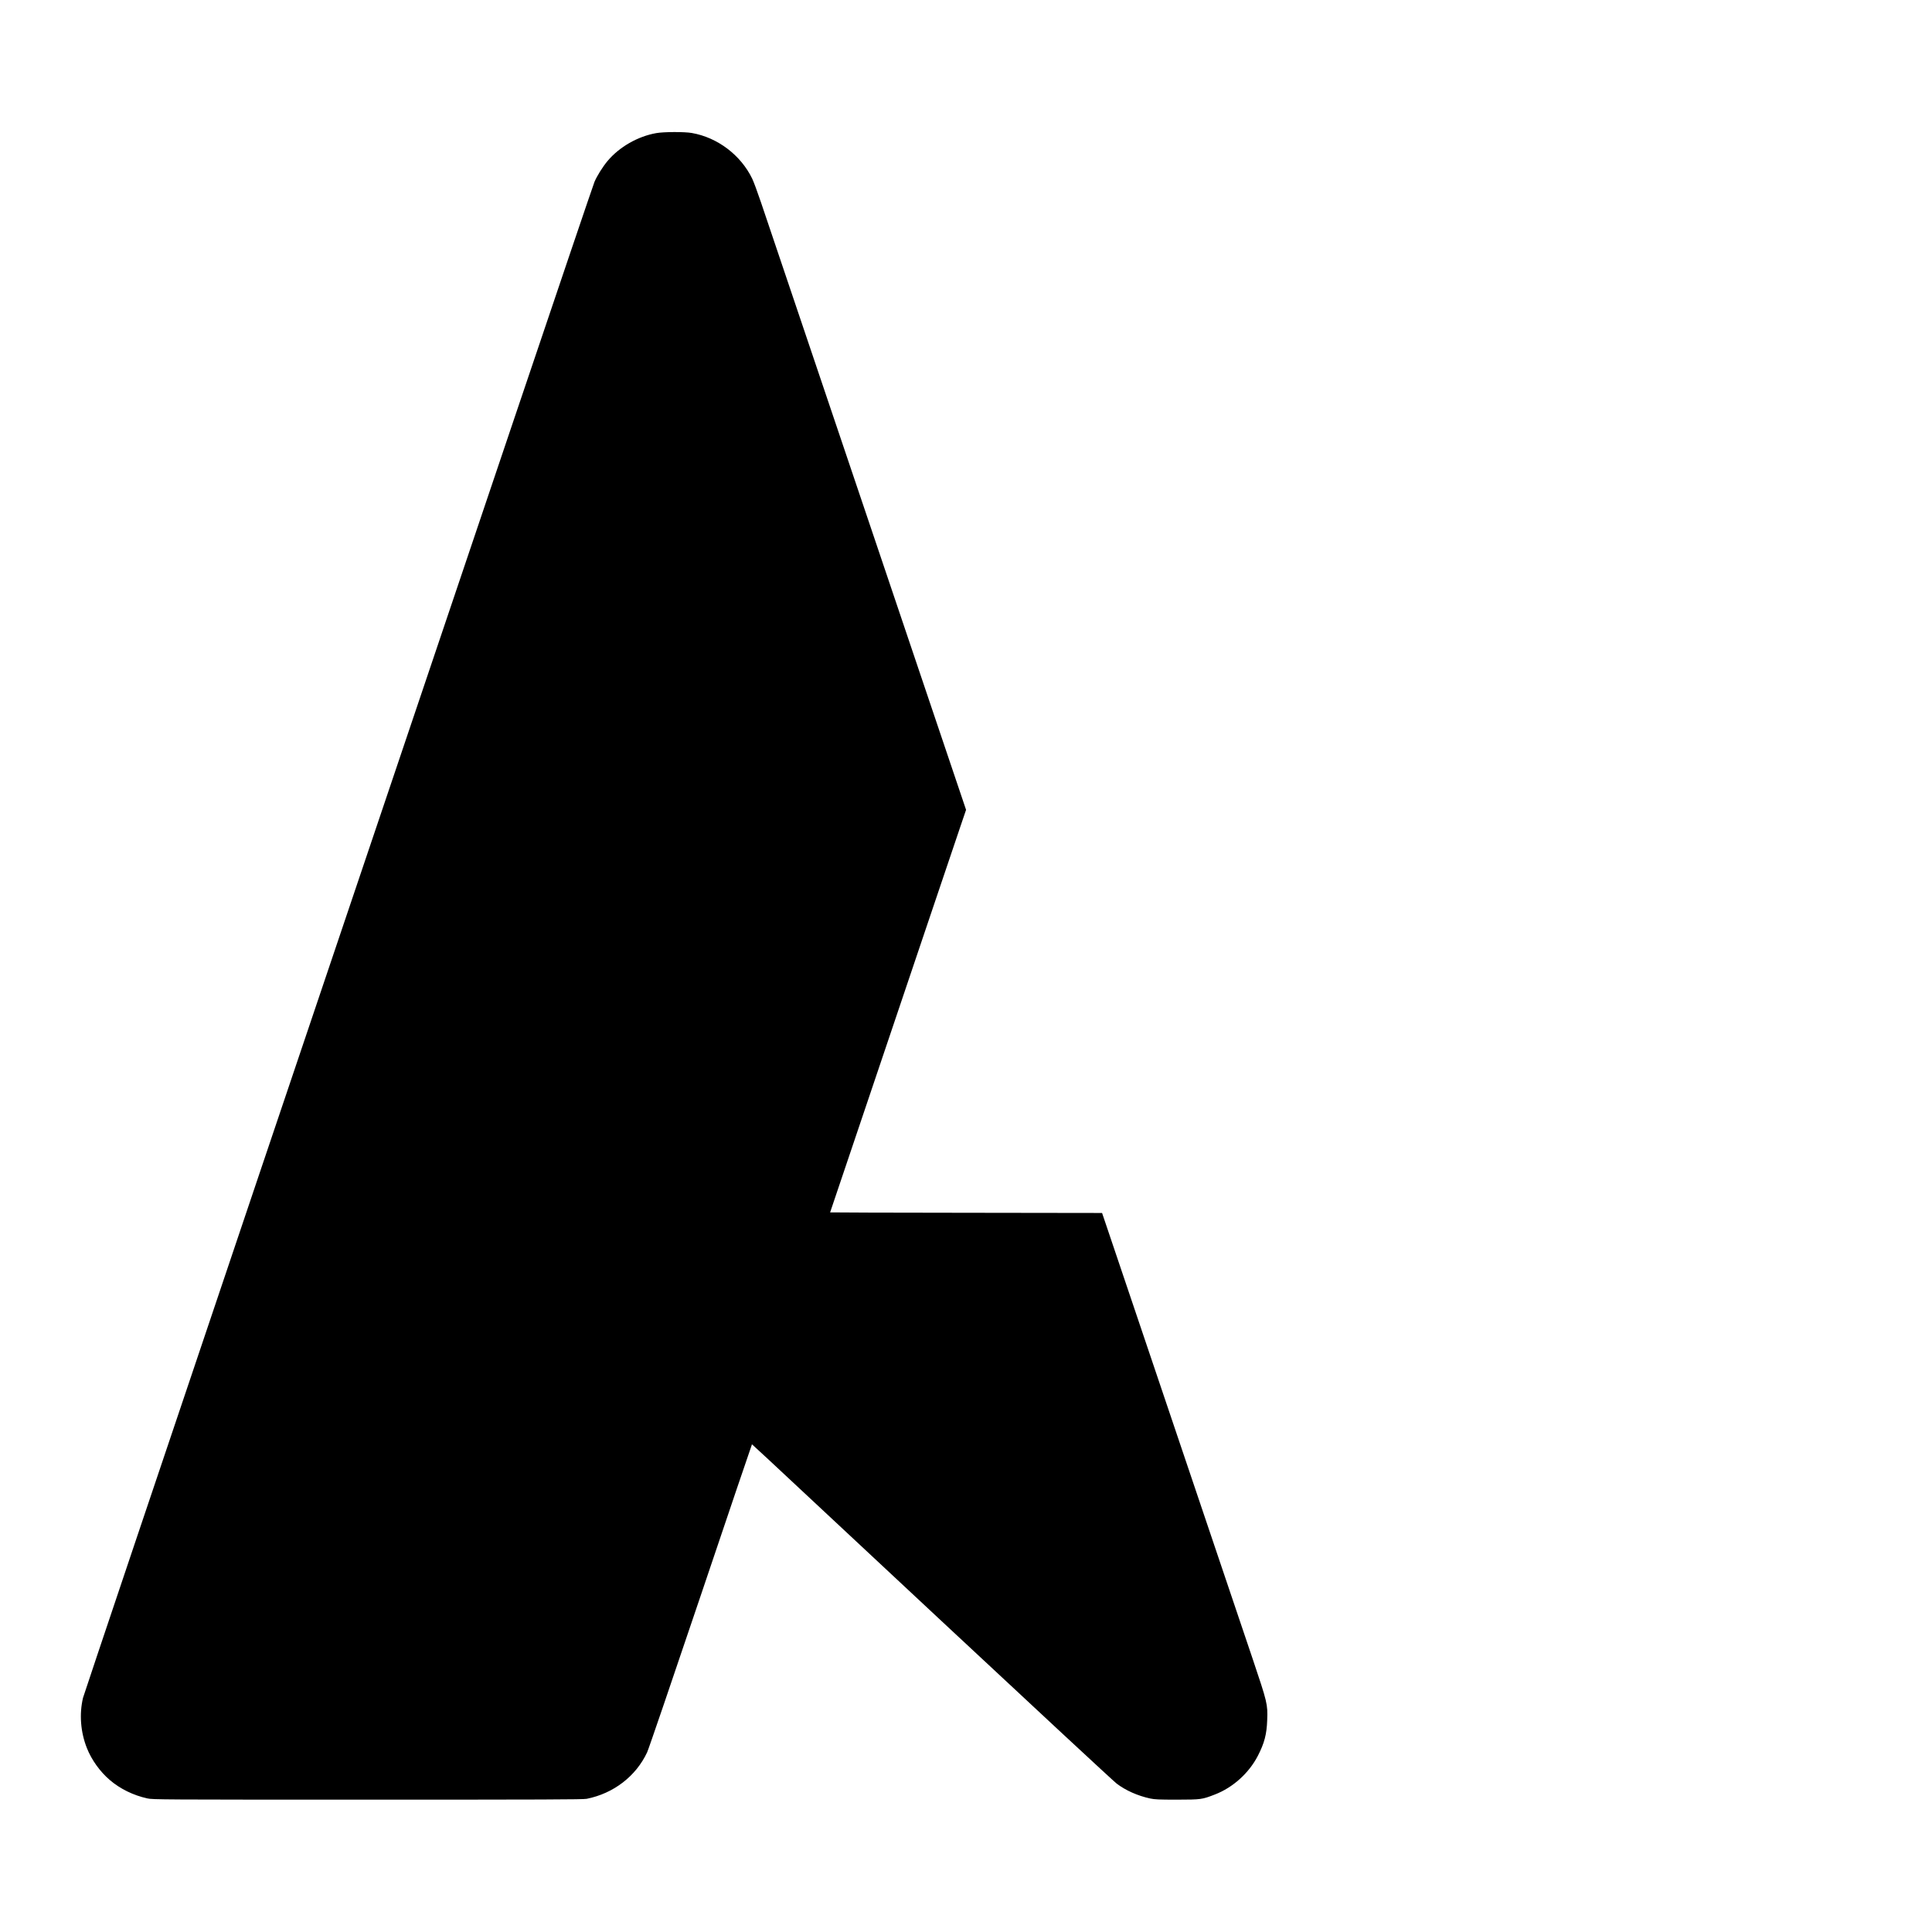
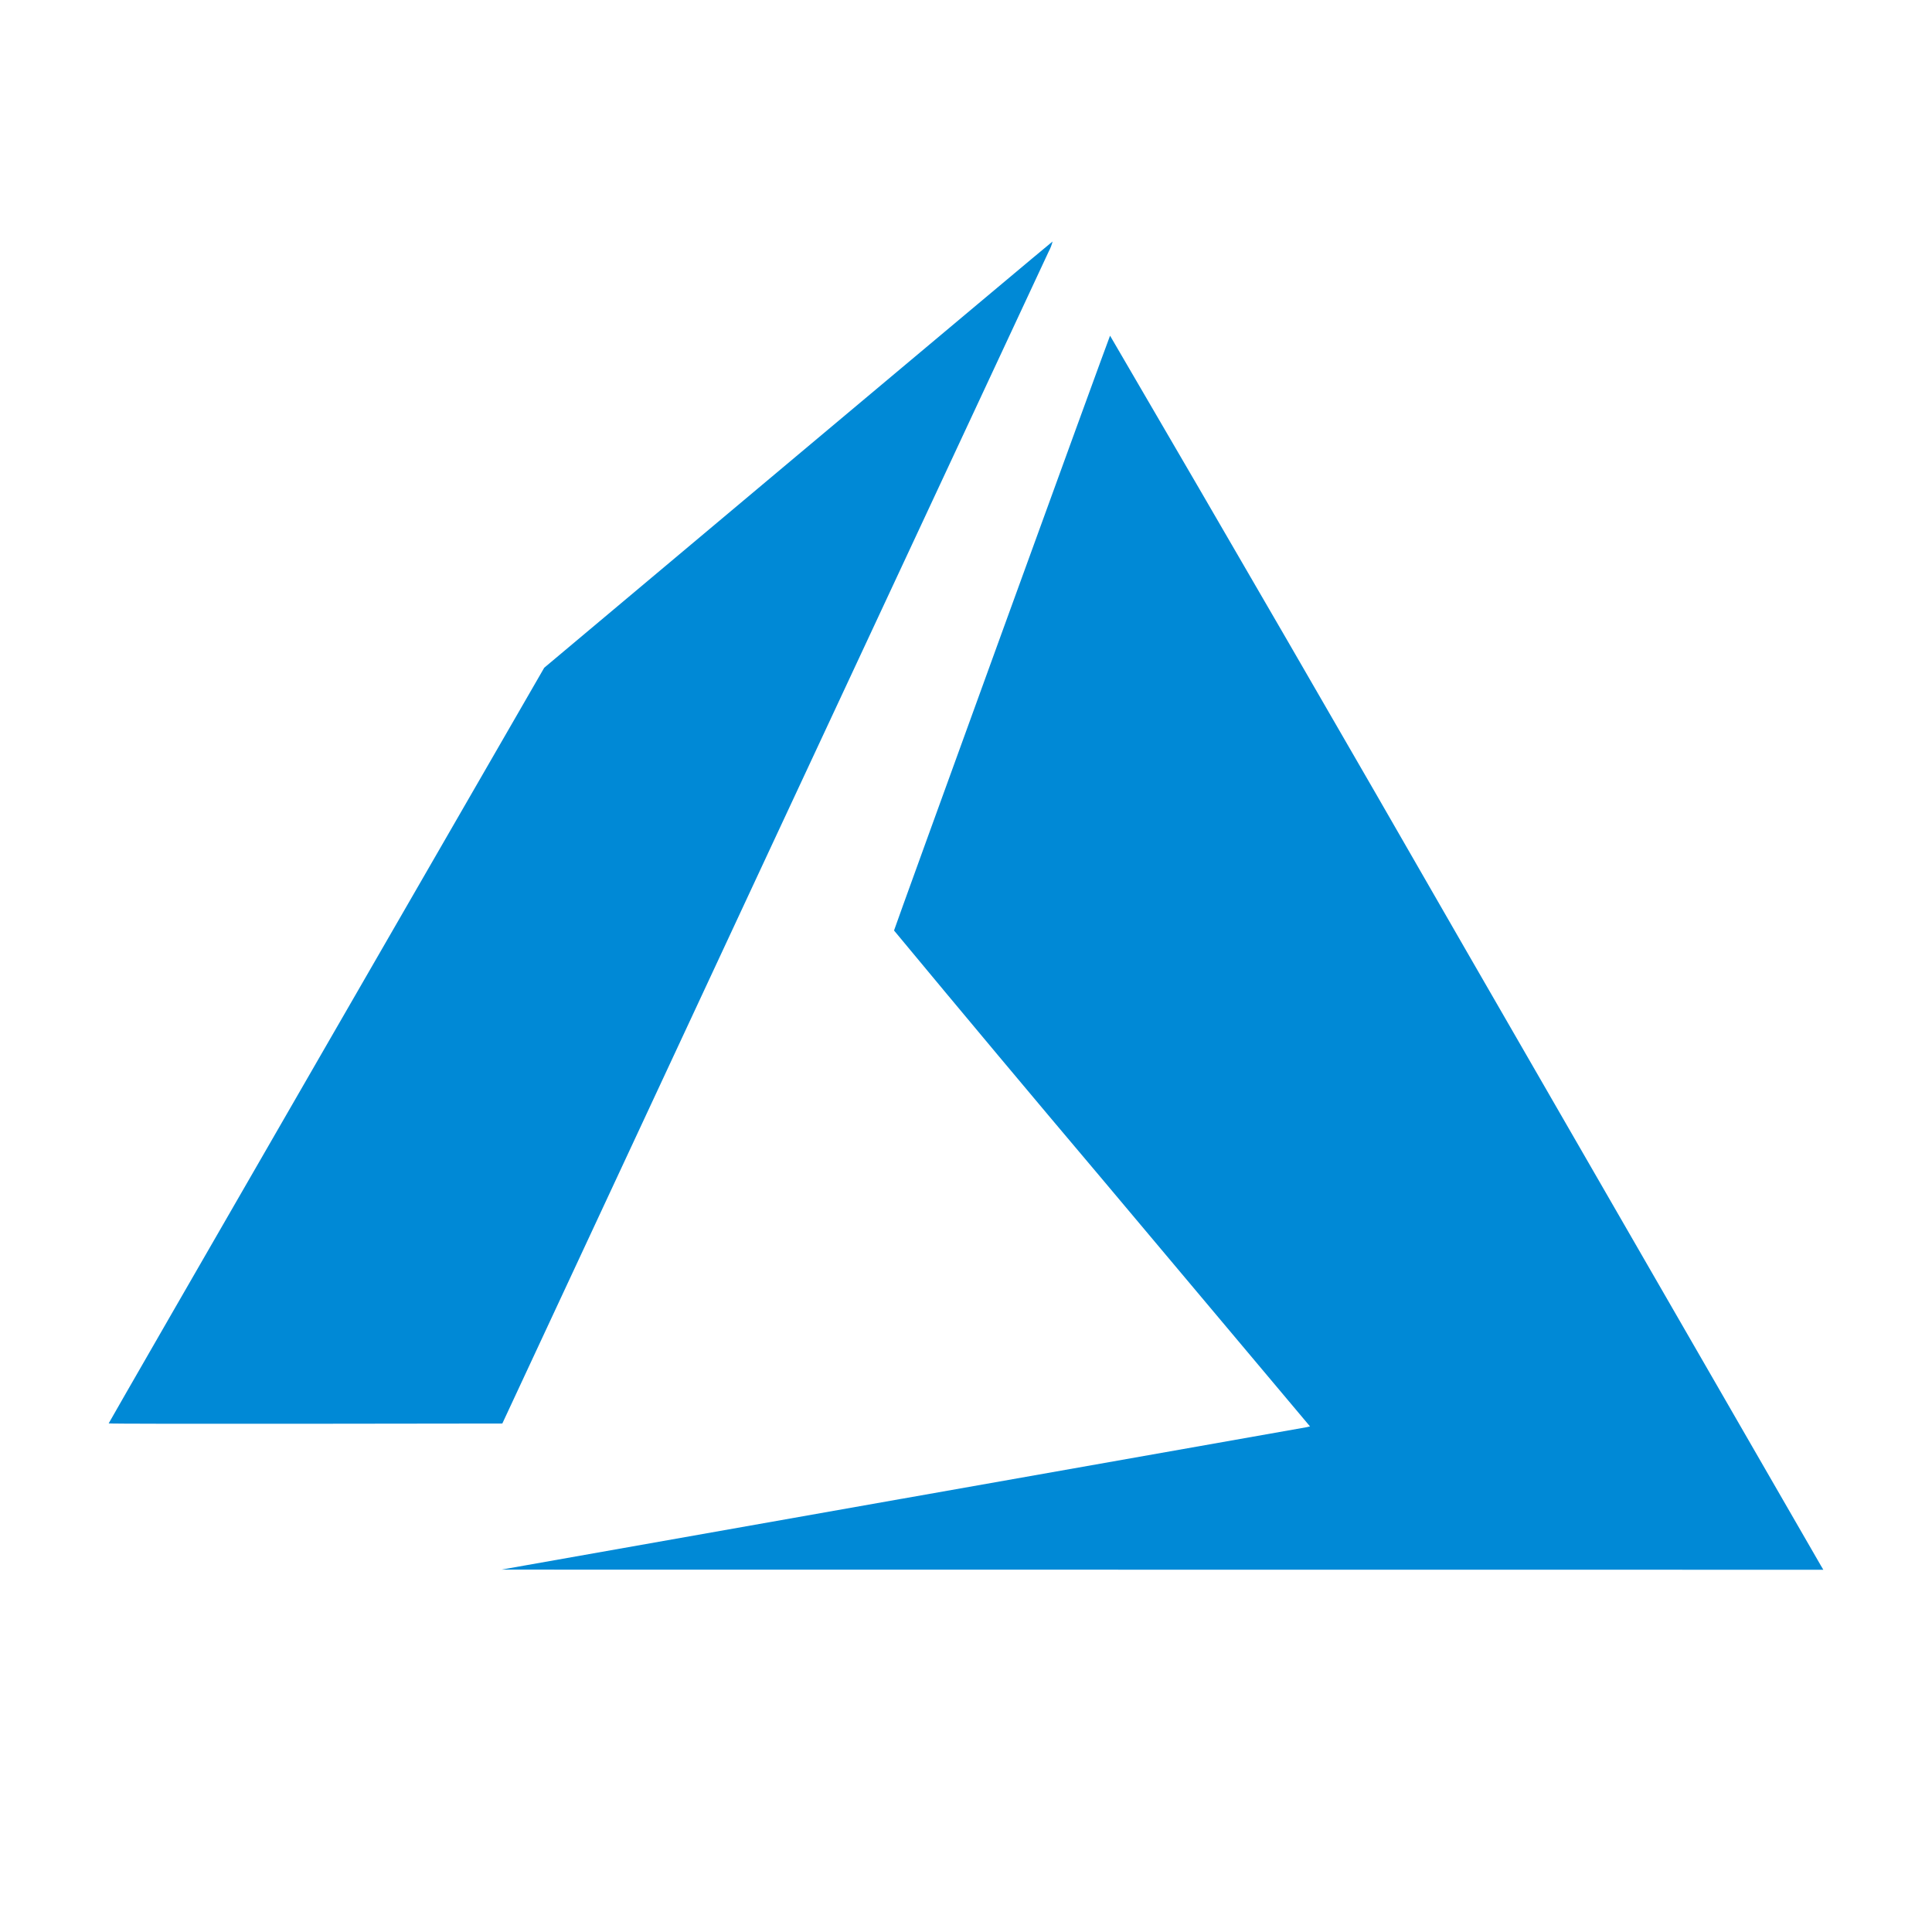
- <svg xmlns="http://www.w3.org/2000/svg" version="1.0" width="3000pt" height="3000pt" viewBox="0 0 3000 3000" preserveAspectRatio="xMidYMid meet">
-   <g transform="translate(0,3000) scale(0.1,-0.1)" fill="#000000" stroke="none">
-     <path d="M10190 27933 c-285 -50 -573 -214 -756 -433 -77 -92 -164 -232 -203 -324 -17 -40 -577 -1693 -1245 -3672 -668 -1980 -2443 -7241 -3946 -11693 -1502 -4452 -2740 -8131 -2751 -8175 -60 -253 -38 -534 61 -782 73 -183 203 -364 355 -494 161 -138 366 -238 585 -286 82 -18 201 -19 3420 -19 2708 0 3347 2 3400 13 419 84 766 352 939 723 22 46 395 1139 830 2428 435 1290 793 2347 796 2349 6 6 -252 246 2895 -2693 1477 -1378 2723 -2536 2770 -2571 141 -107 327 -189 520 -231 73 -15 133 -18 420 -18 373 1 383 2 587 81 277 107 527 332 665 600 101 196 138 335 145 555 9 247 3 270 -227 954 -224 666 -2224 6589 -2293 6790 l-44 130 -2112 3 c-1161 1 -2111 4 -2111 6 0 3 1020 3024 1585 4696 196 580 395 1168 441 1305 l85 250 -1546 4580 c-850 2519 -1589 4706 -1641 4860 -52 154 -112 316 -134 361 -177 366 -539 640 -938 709 -112 20 -435 19 -552 -2z" />
+ <svg xmlns="http://www.w3.org/2000/svg" width="800px" height="800px" viewBox="0 0 16 16" fill="none">
+   <g fill="#0089D6">
+     <path d="M7.47 12.412l3.348-.592.031-.007-1.722-2.049a291.474 291.474 0 01-1.723-2.058c0-.01 1.779-4.909 1.789-4.926a788.95 788.95 0 012.934 5.066l2.95 5.115.023.039-10.948-.001 3.317-.587zM.9 11.788c0-.003.811-1.412 1.803-3.131L4.507 5.53l2.102-1.764C7.765 2.797 8.714 2 8.717 2a.37.37 0 01-.033.085L6.4 6.981 4.16 11.789l-1.63.002c-.897.001-1.63 0-1.63-.003z" />
  </g>
</svg>
